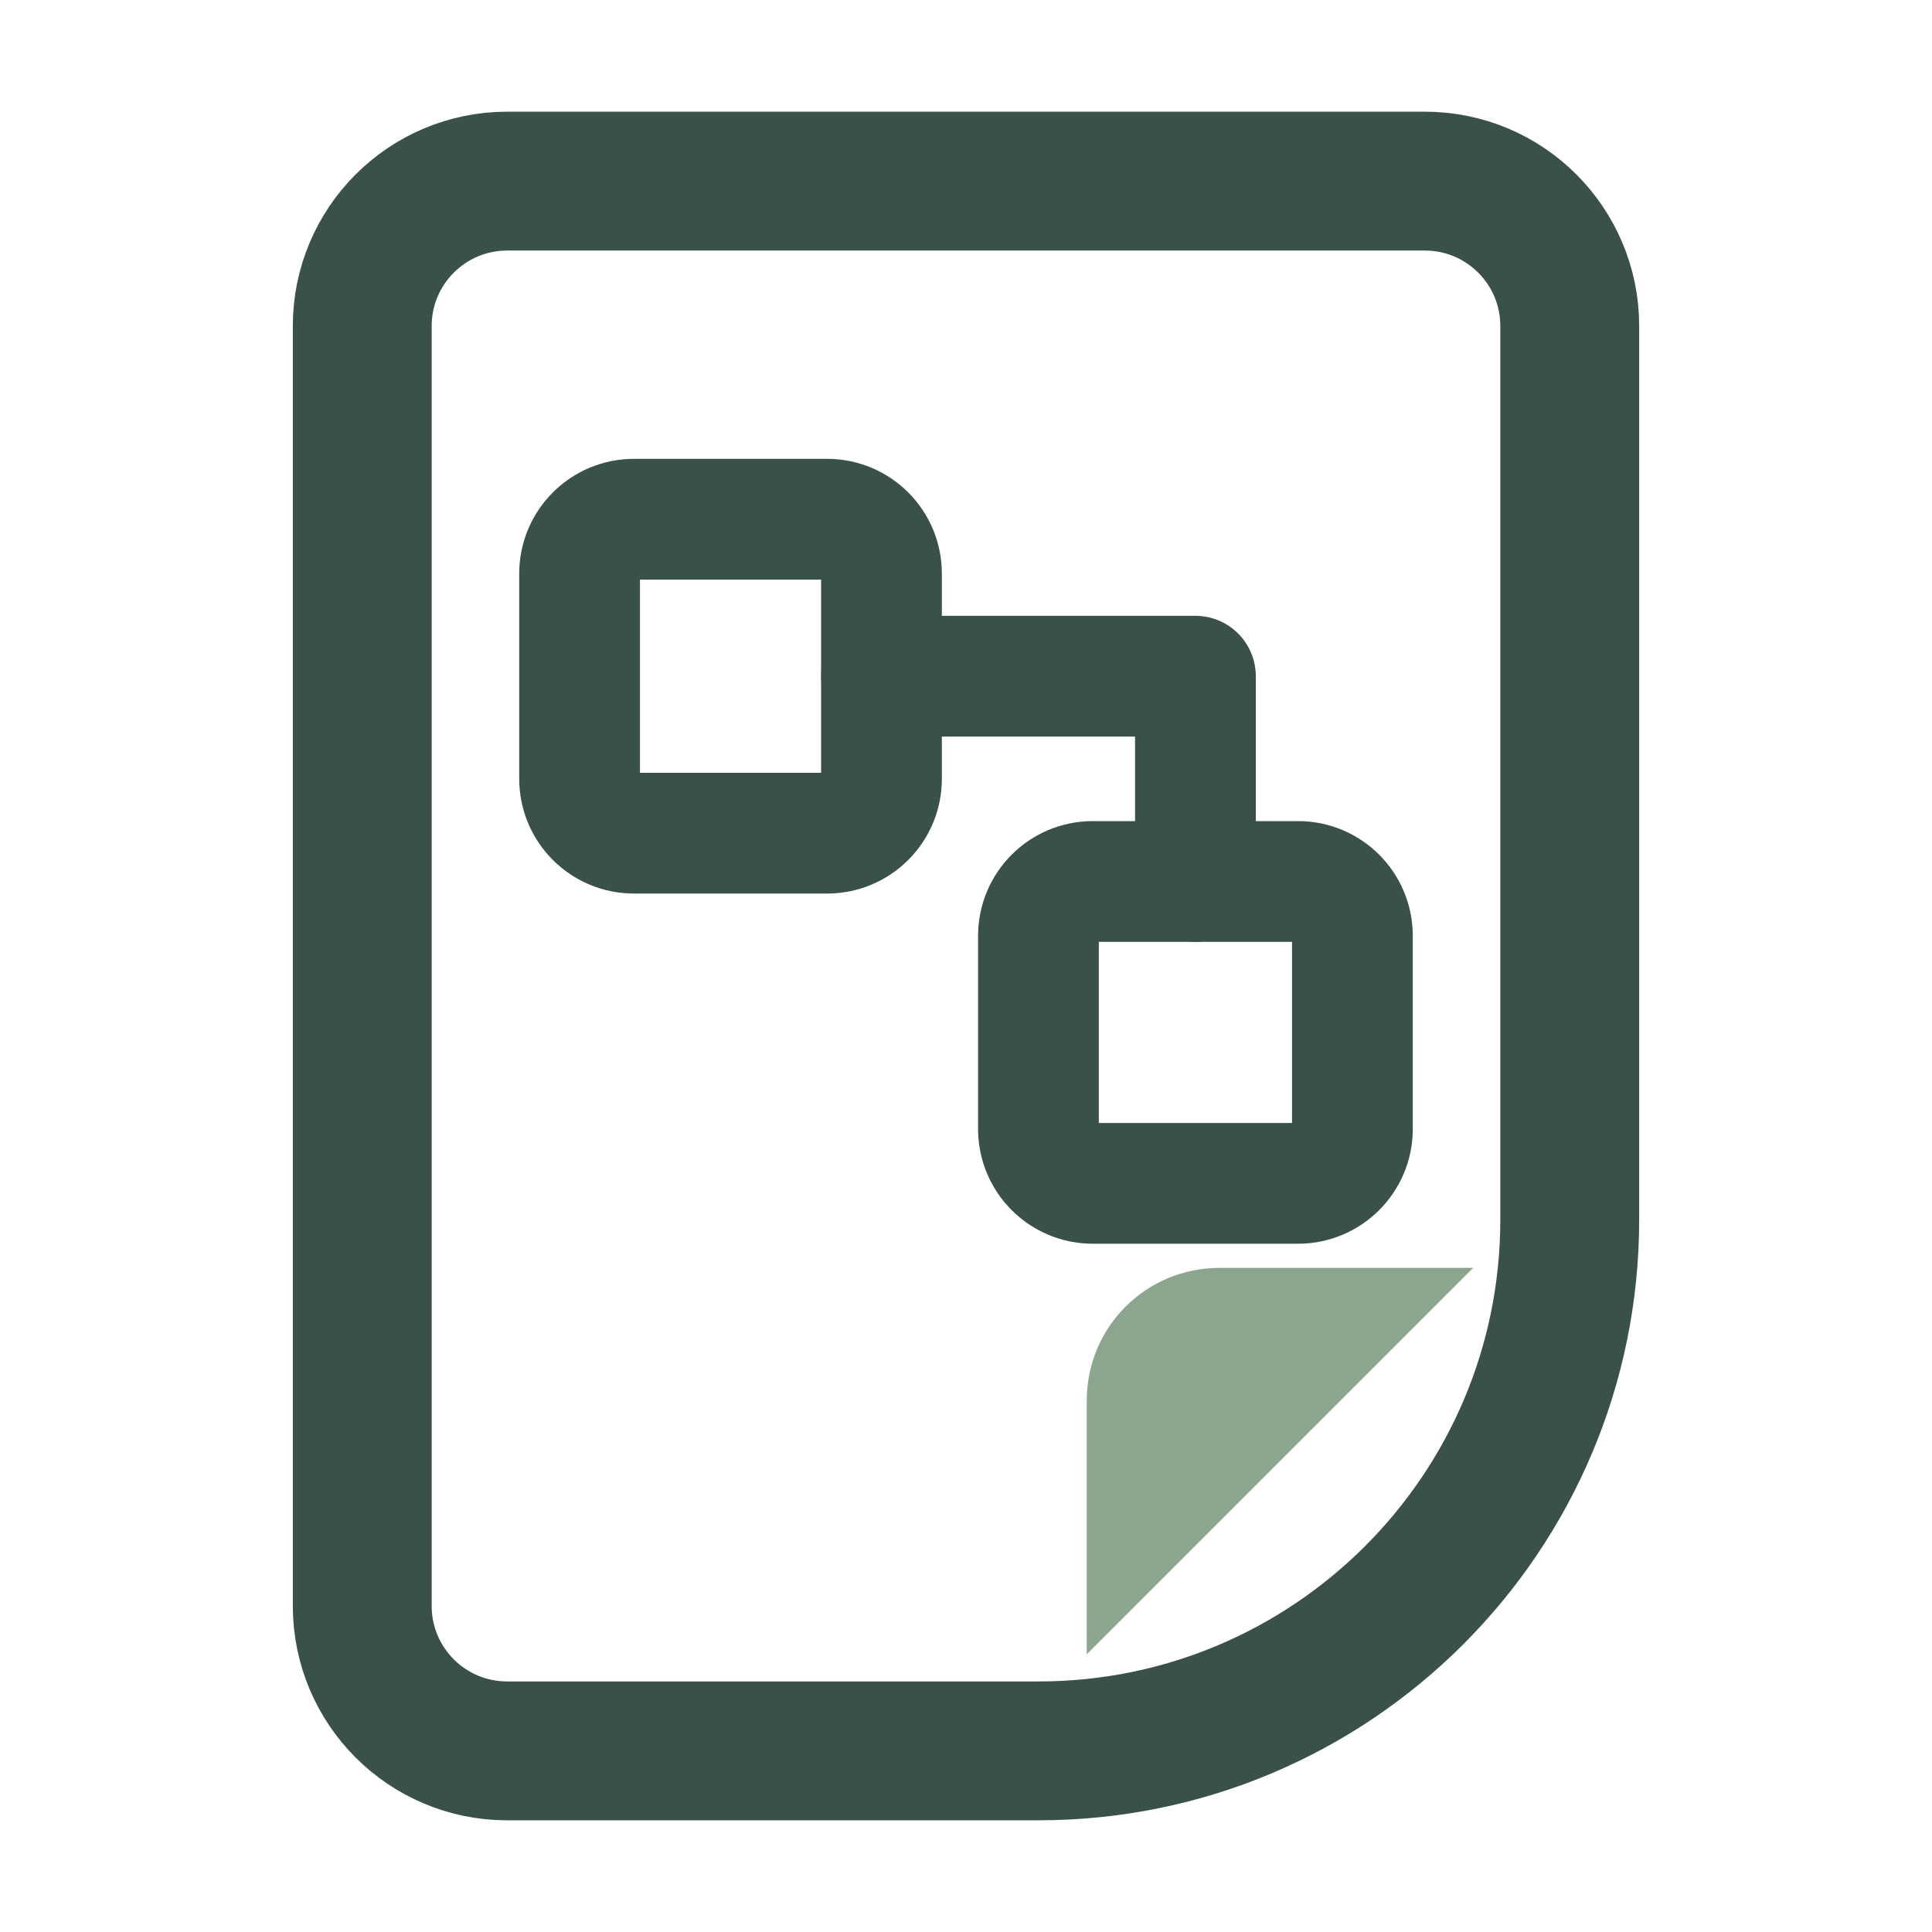
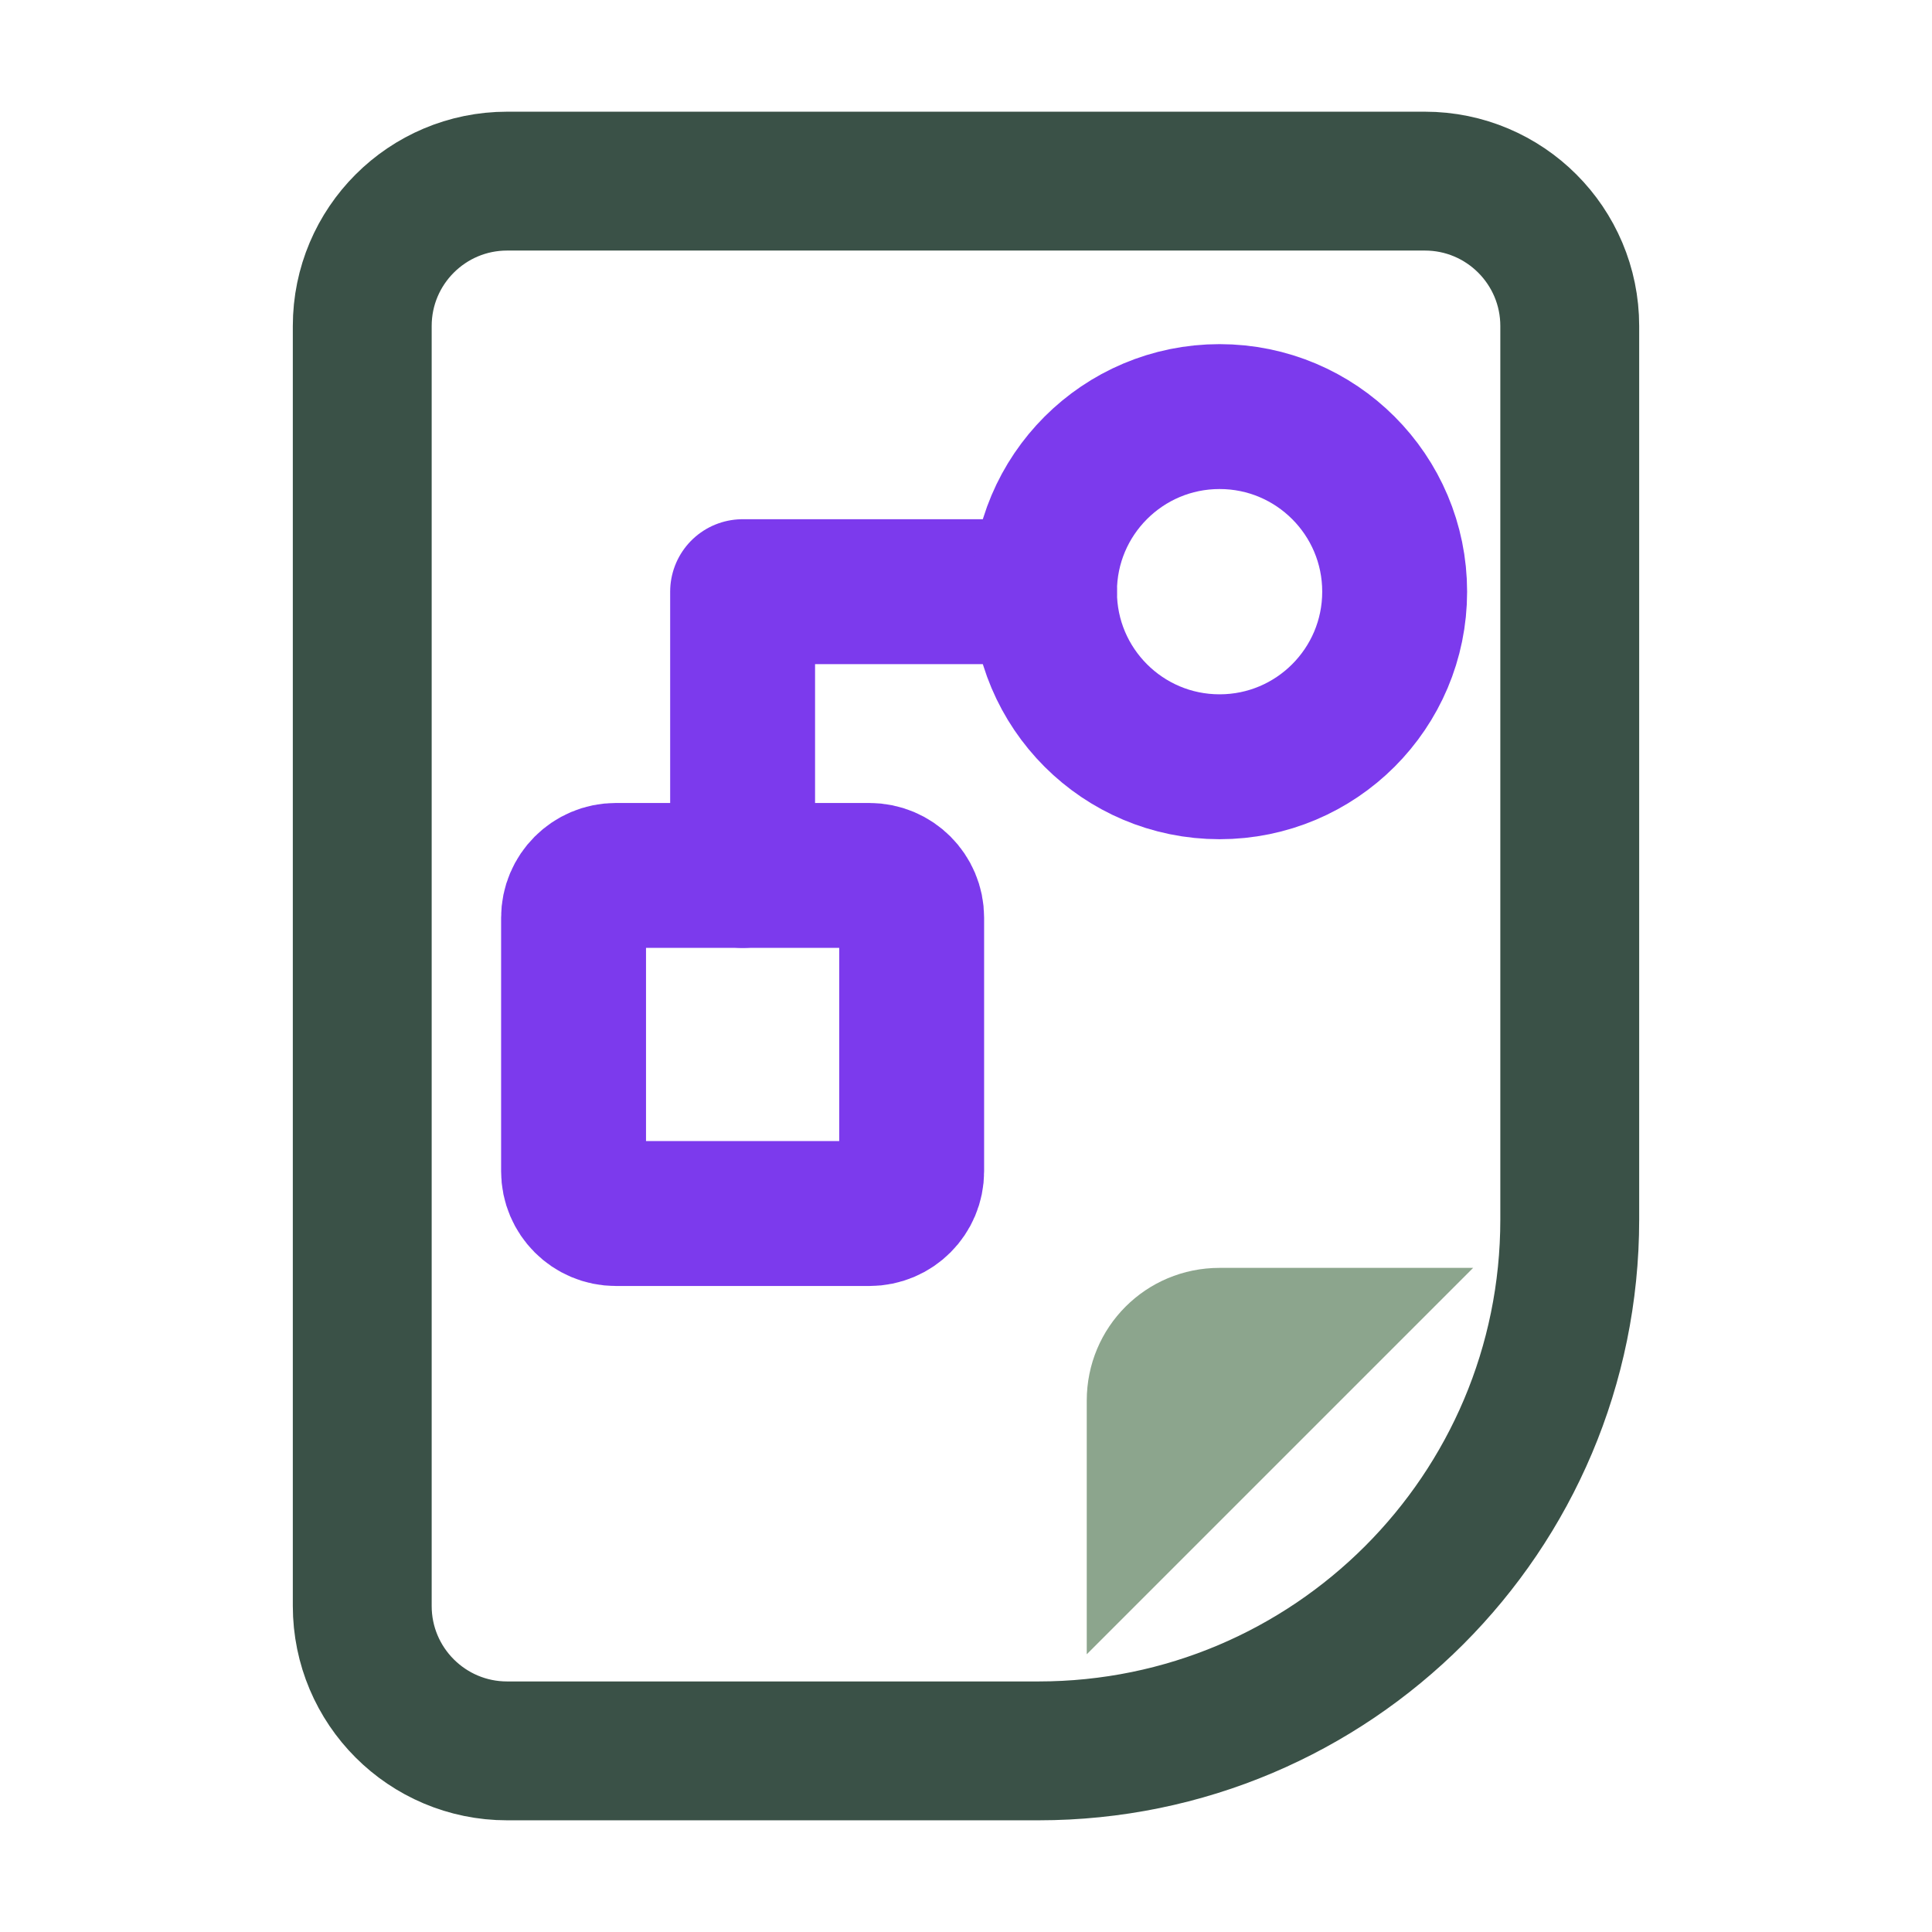
<svg xmlns="http://www.w3.org/2000/svg" width="16" height="16" viewBox="0 0 16 16">
  <style>
    svg { color: #3a5147; }
    .fold { fill: #8ca58d; }
+     .diagram { stroke: #7c3aed; }
    @media (prefers-color-scheme: dark) {
      svg { color: #d9e0db; }
      .fold { fill: #adc3b4; }
+       .diagram { stroke: #c4b5fd; }
    }
  </style>
  <path d="M4.2 1.5h7.6A1.2 1.2 0 0 1 13 2.7v7.4a4.4 4.4 0 0 1-4.4 4.4H4.2A1.2 1.2 0 0 1 3 13.3V2.7a1.2 1.2 0 0 1 1.2-1.2Z" fill="none" stroke="currentColor" stroke-width="1.15" />
  <path class="fold" d="M9 13.7v-2.1c0-.61.49-1.1 1.1-1.1h2.1Z" />
-   <g fill="none" stroke="currentColor" stroke-width="1" stroke-linecap="round" stroke-linejoin="round">
-     <path d="M7.3 5.6h2.6v1.7" />
-     <rect x="4.8" y="4.3" width="2.5" height="2.6" rx=".45" />
-     <rect x="8.6" y="7.3" width="2.6" height="2.5" rx=".45" />
+   <g class="diagram" fill="none" stroke-width="1.2" stroke-linecap="round" stroke-linejoin="round">
+     <path d="M6.15 7.25V4.9h2.5" />
+     <rect x="4.75" y="7.25" width="2.8" height="2.8" rx=".35" />
+     <circle cx="10.1" cy="4.9" r="1.45" />
  </g>
</svg>
